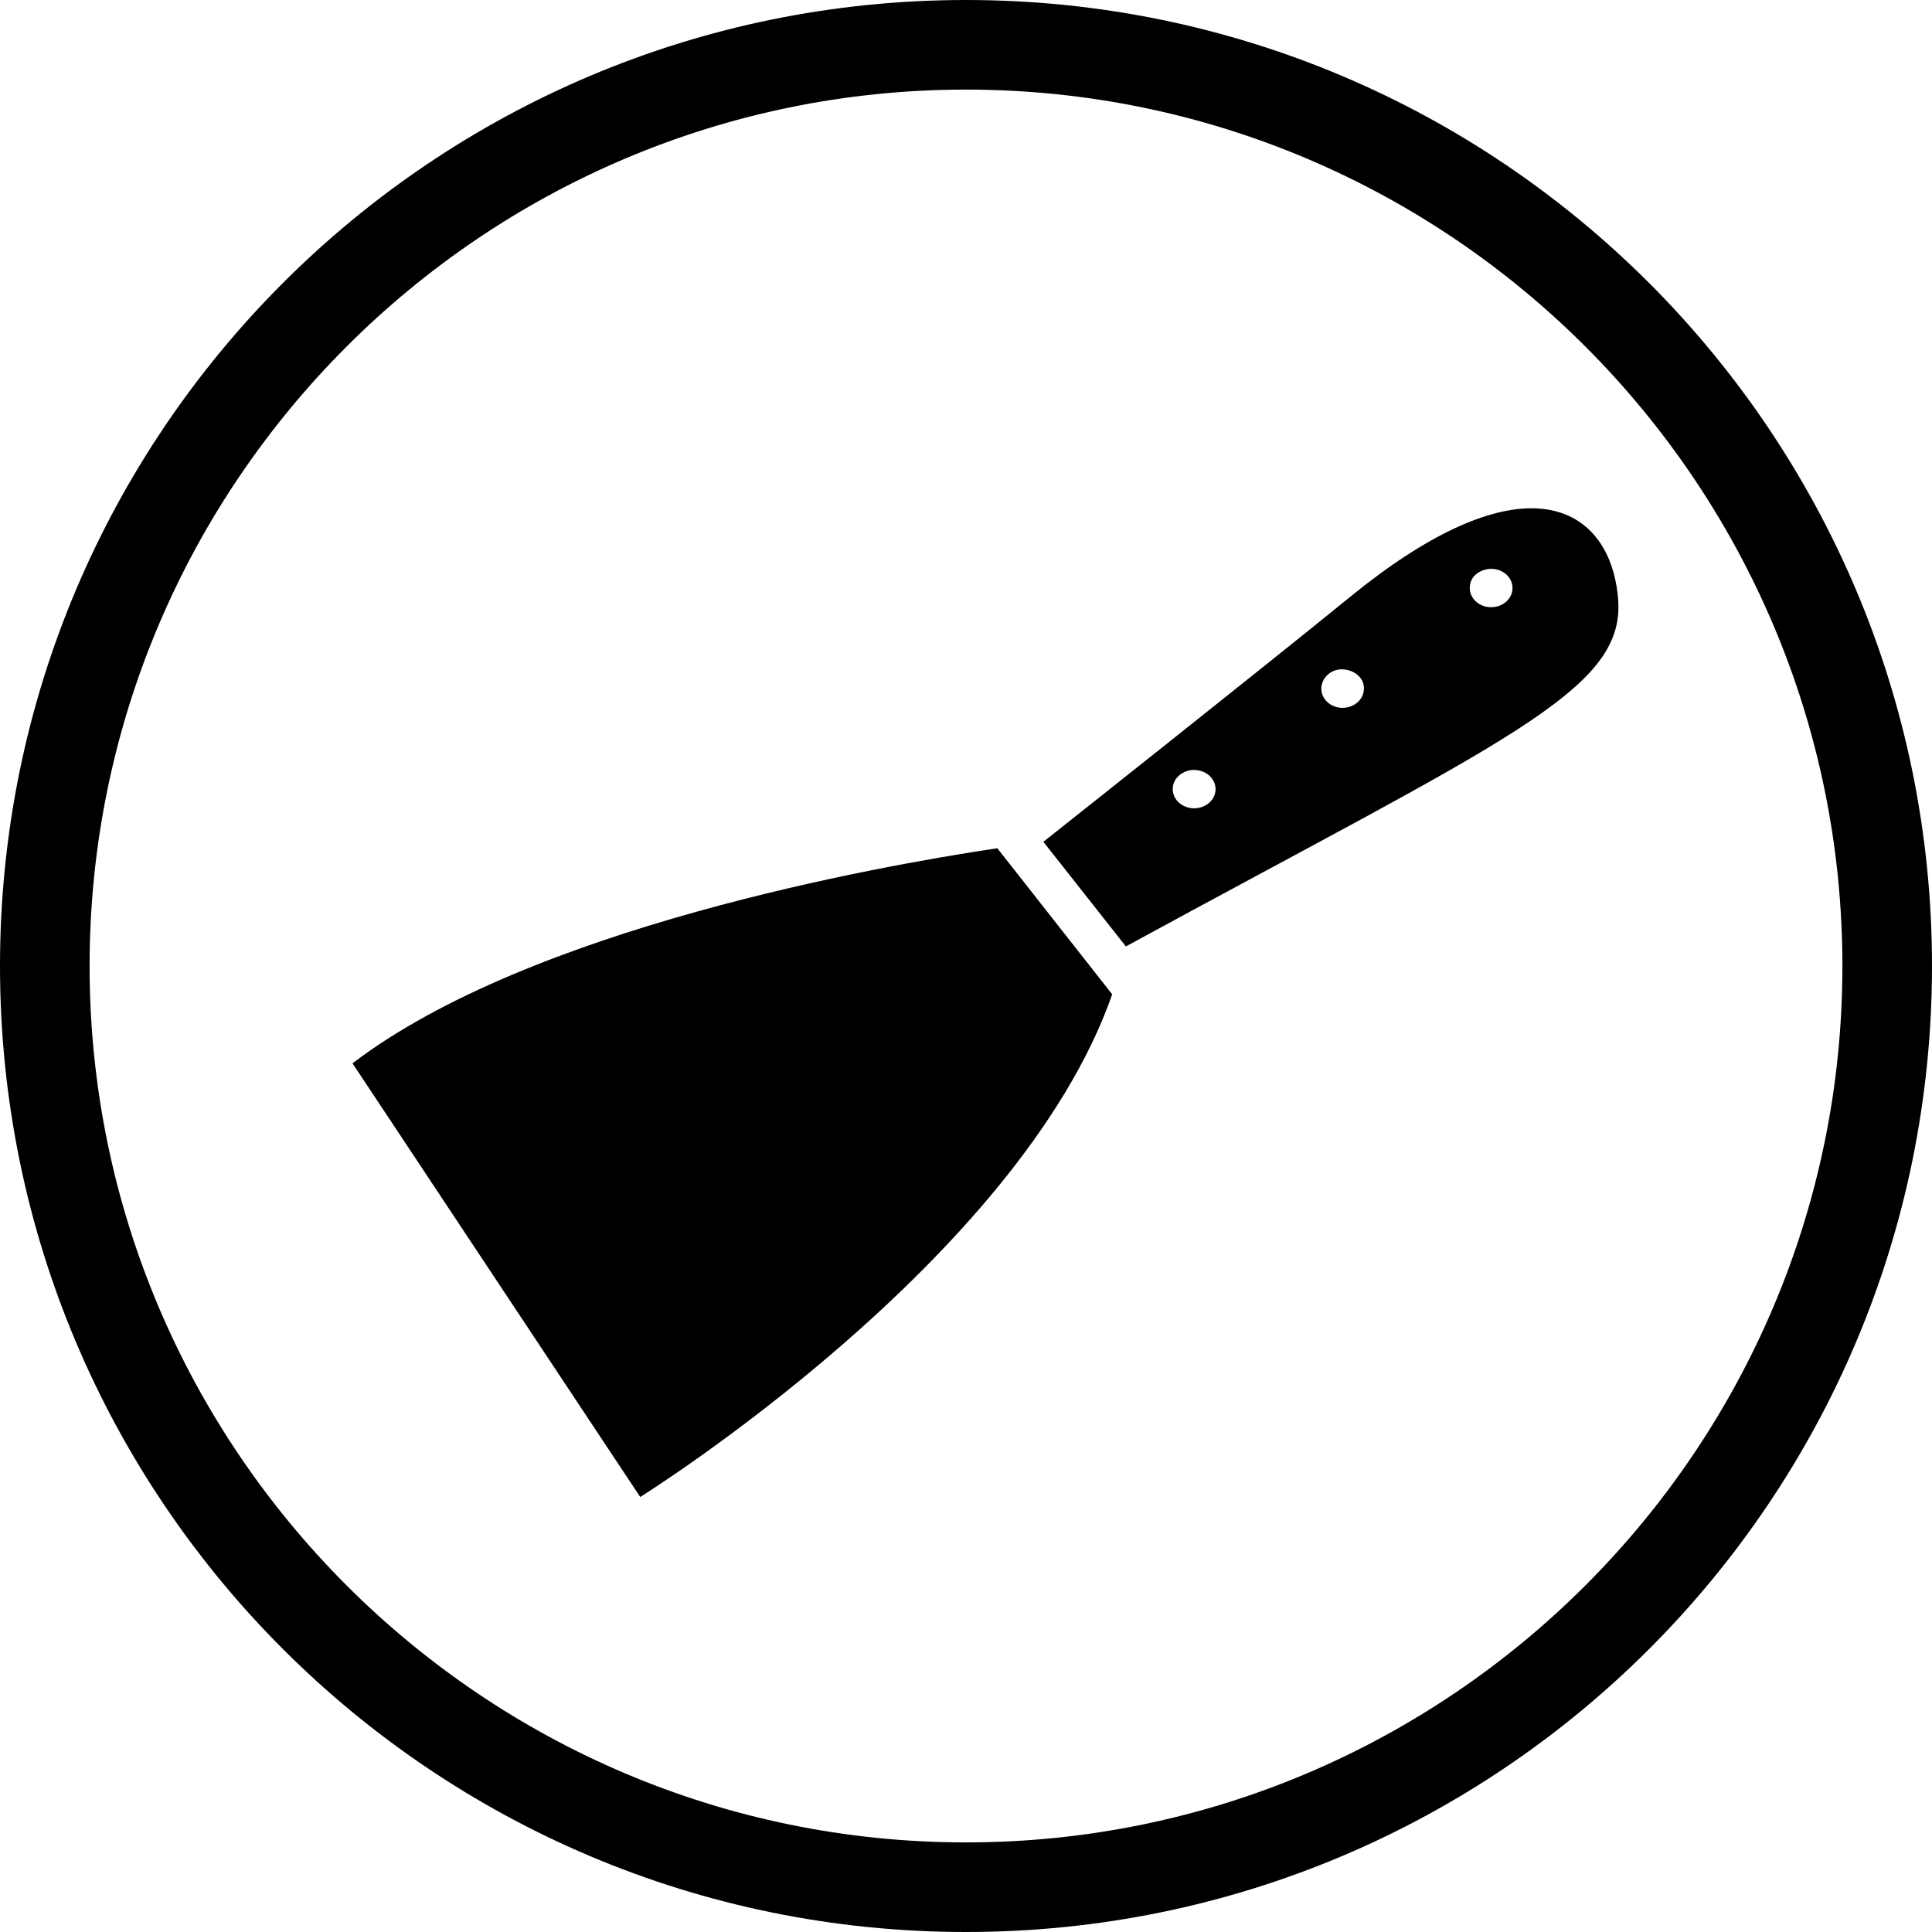
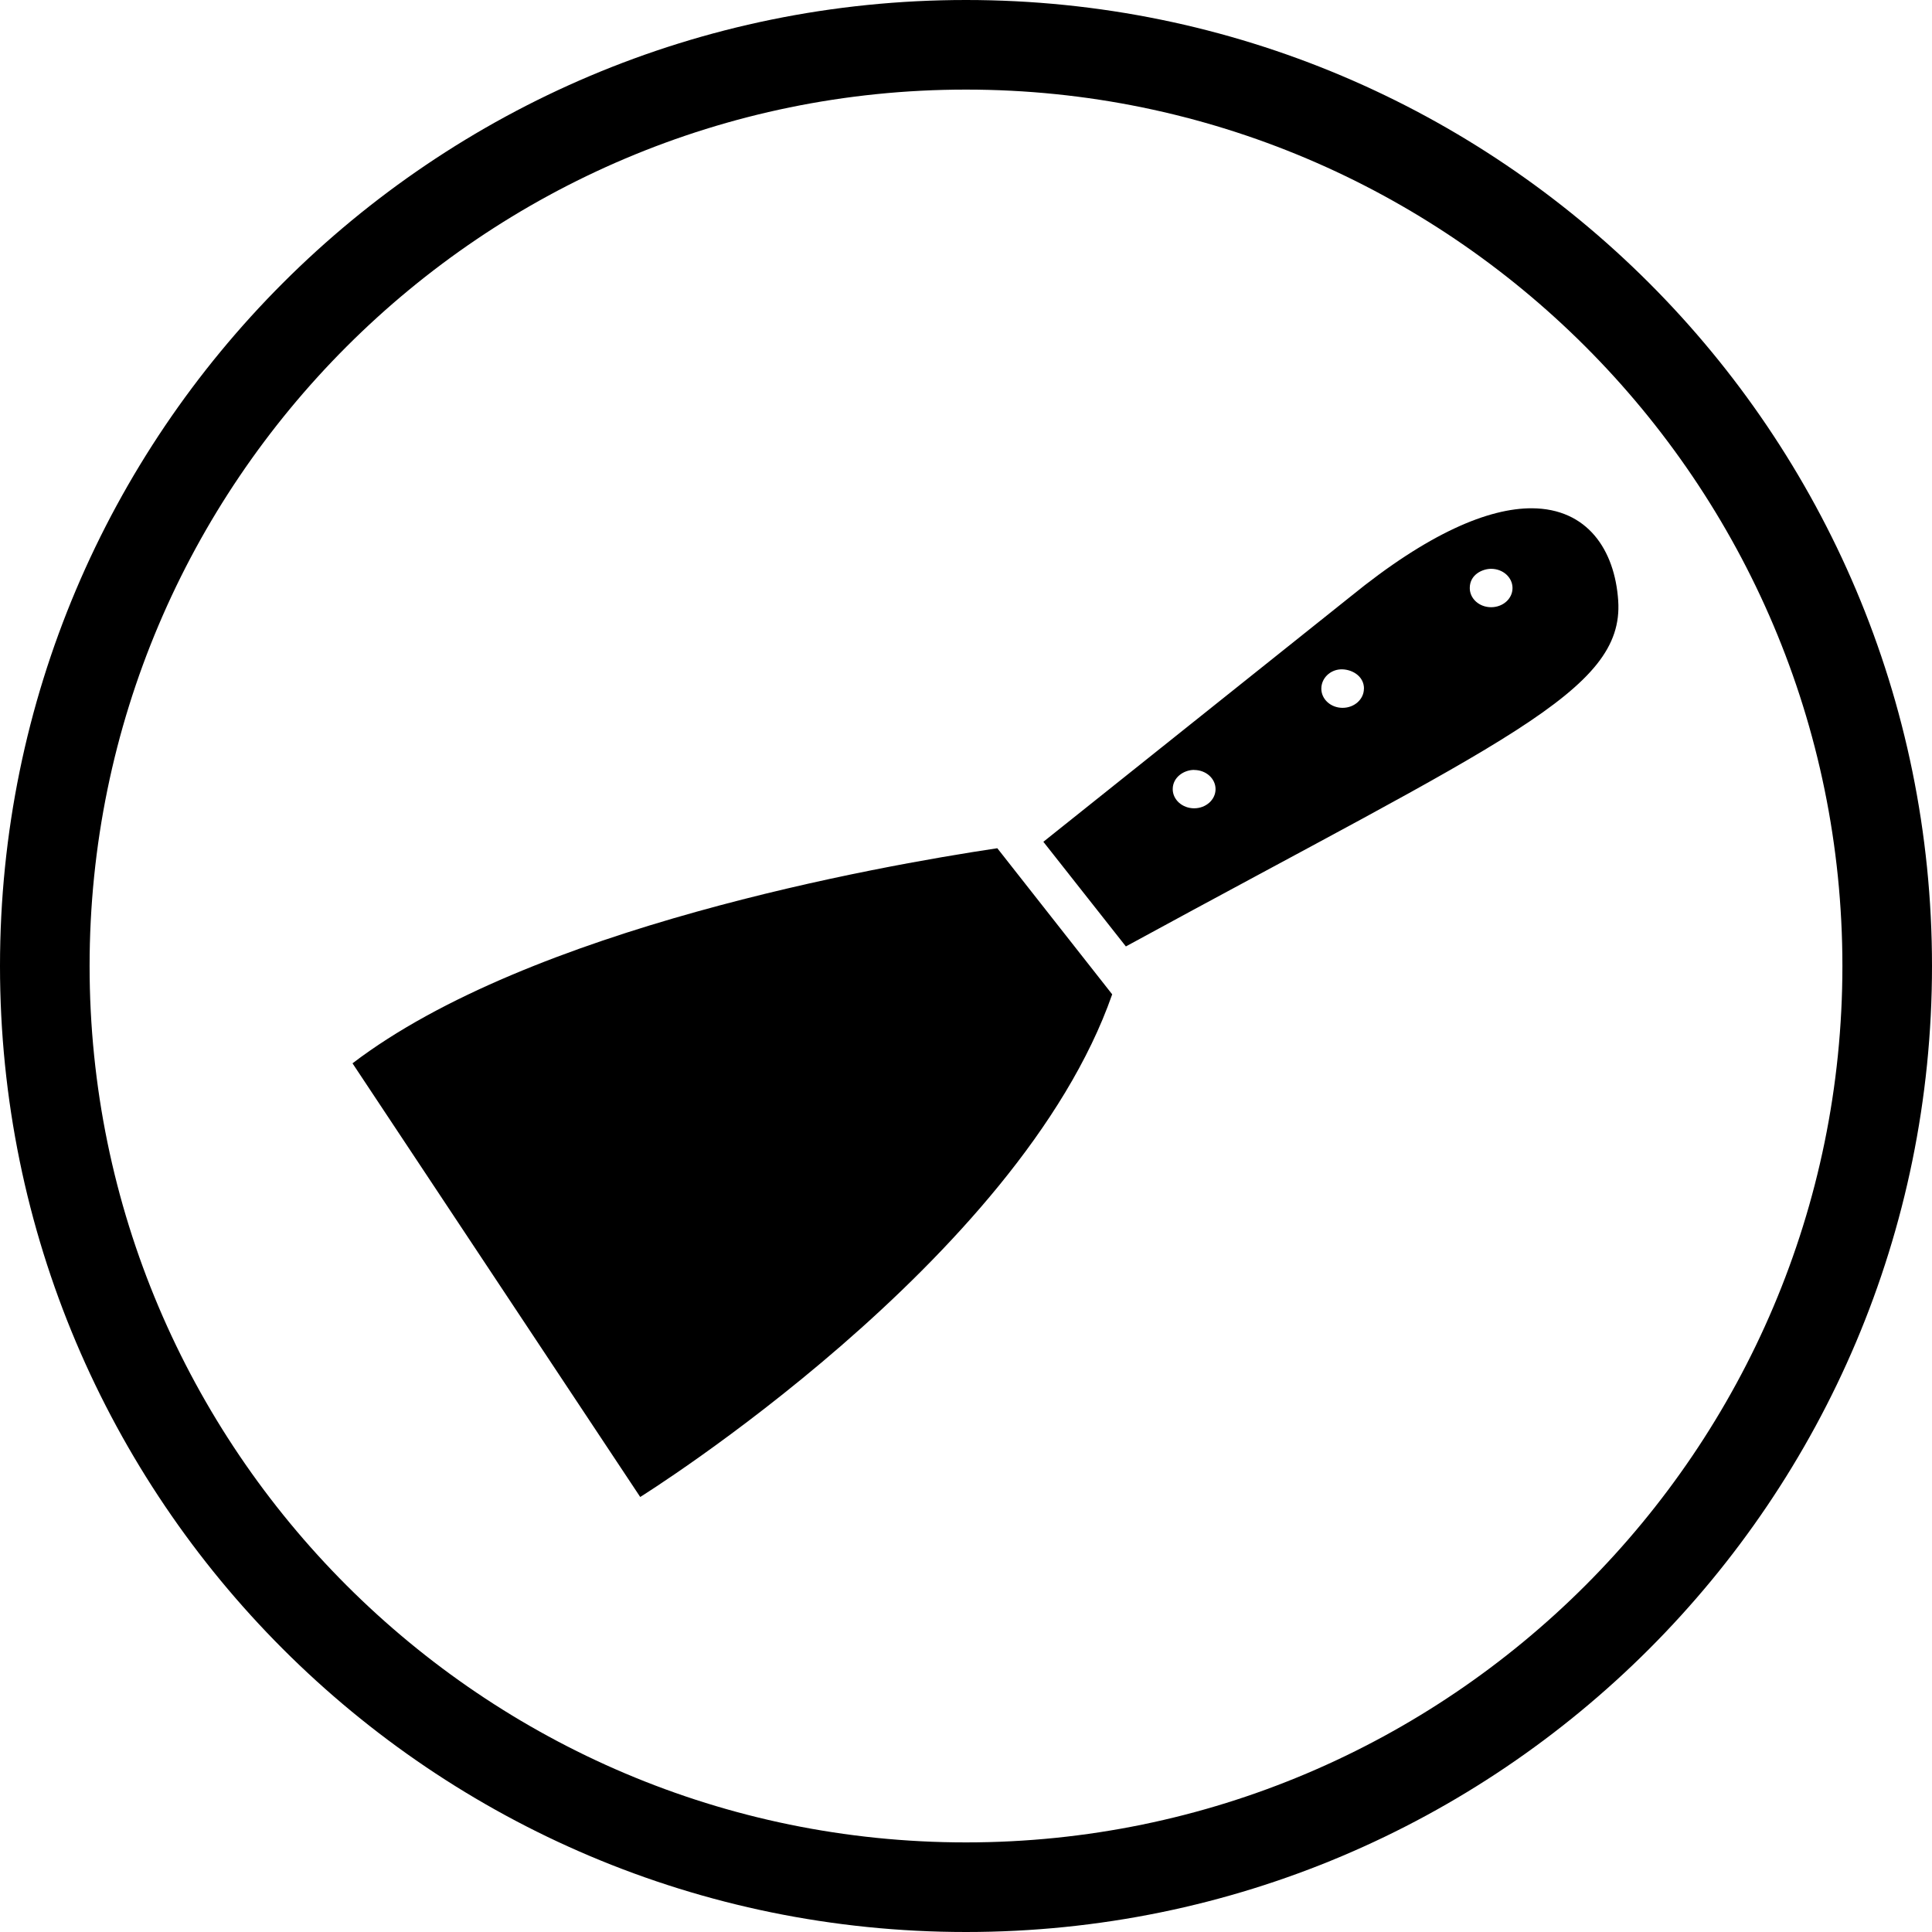
- <svg xmlns="http://www.w3.org/2000/svg" role="img" viewBox="0 0 24 24">
-   <path d="M12 0C5.373 0 0 5.373 0 12c0 6.628 5.373 12 12 12 6.628 0 12-5.372 12-12 0-6.627-5.372-12-12-12Zm0 1.113c6.003 0 10.887 4.884 10.887 10.887S18.003 22.887 12 22.887 1.113 18.003 1.113 12 5.997 1.113 12 1.113Zm7.03 5.201c-.536-.002-1.28.304-2.255 1.098-1.052.858-3.814 3.045-3.814 3.045l1.025 1.3c4.694-2.558 6.19-3.167 6.116-4.294-.042-.634-.384-1.146-1.073-1.149Zm-.507.752c.147 0 .266.106.266.239 0 .132-.119.238-.266.238-.146 0-.265-.106-.265-.238 0-.171.162-.239.265-.239zm-1.58 1.489c0 .131-.118.238-.265.238-.147 0-.264-.107-.264-.238 0-.128.11-.234.24-.24.13-.006.29.077.29.24zm-2.109 1.01c.147 0 .266.106.266.238s-.12.238-.266.238c-.146 0-.266-.106-.266-.238 0-.148.139-.239.266-.239zm-2.445.972c-1.502.225-5.807.992-8.01 2.672l3.574 5.387s4.706-2.932 5.863-6.244z" />
+ <svg xmlns="http://www.w3.org/2000/svg" viewBox="0 0 24 24">
+   <path d="M12 0C5.373 0 0 5.373 0 12s5.373 12 12 12a12 12 0 0 0 12-12c0-6.627-5.372-12-12-12zm0 1.113c6.003 0 10.887 4.884 10.887 10.887S18.003 22.887 12 22.887 1.113 18.003 1.113 12 5.997 1.113 12 1.113zm7.03 5.201c-.536-.002-1.28.304-2.255 1.098l-3.814 3.045 1.025 1.3c4.694-2.558 6.19-3.167 6.116-4.294-.042-.634-.384-1.146-1.073-1.149zm-.507.752c.147 0 .266.106.266.239s-.119.238-.266.238-.265-.106-.265-.238c0-.171.162-.239.265-.239zm-1.58 1.489c0 .131-.118.238-.265.238s-.264-.107-.264-.238.11-.234.24-.24.29.077.29.24zm-2.109 1.01c.147 0 .266.106.266.238s-.12.238-.266.238-.266-.106-.266-.238c0-.148.139-.239.266-.239zm-2.445.972c-1.502.225-5.807.992-8.01 2.672l3.574 5.387s4.706-2.932 5.863-6.244z" />
</svg>
